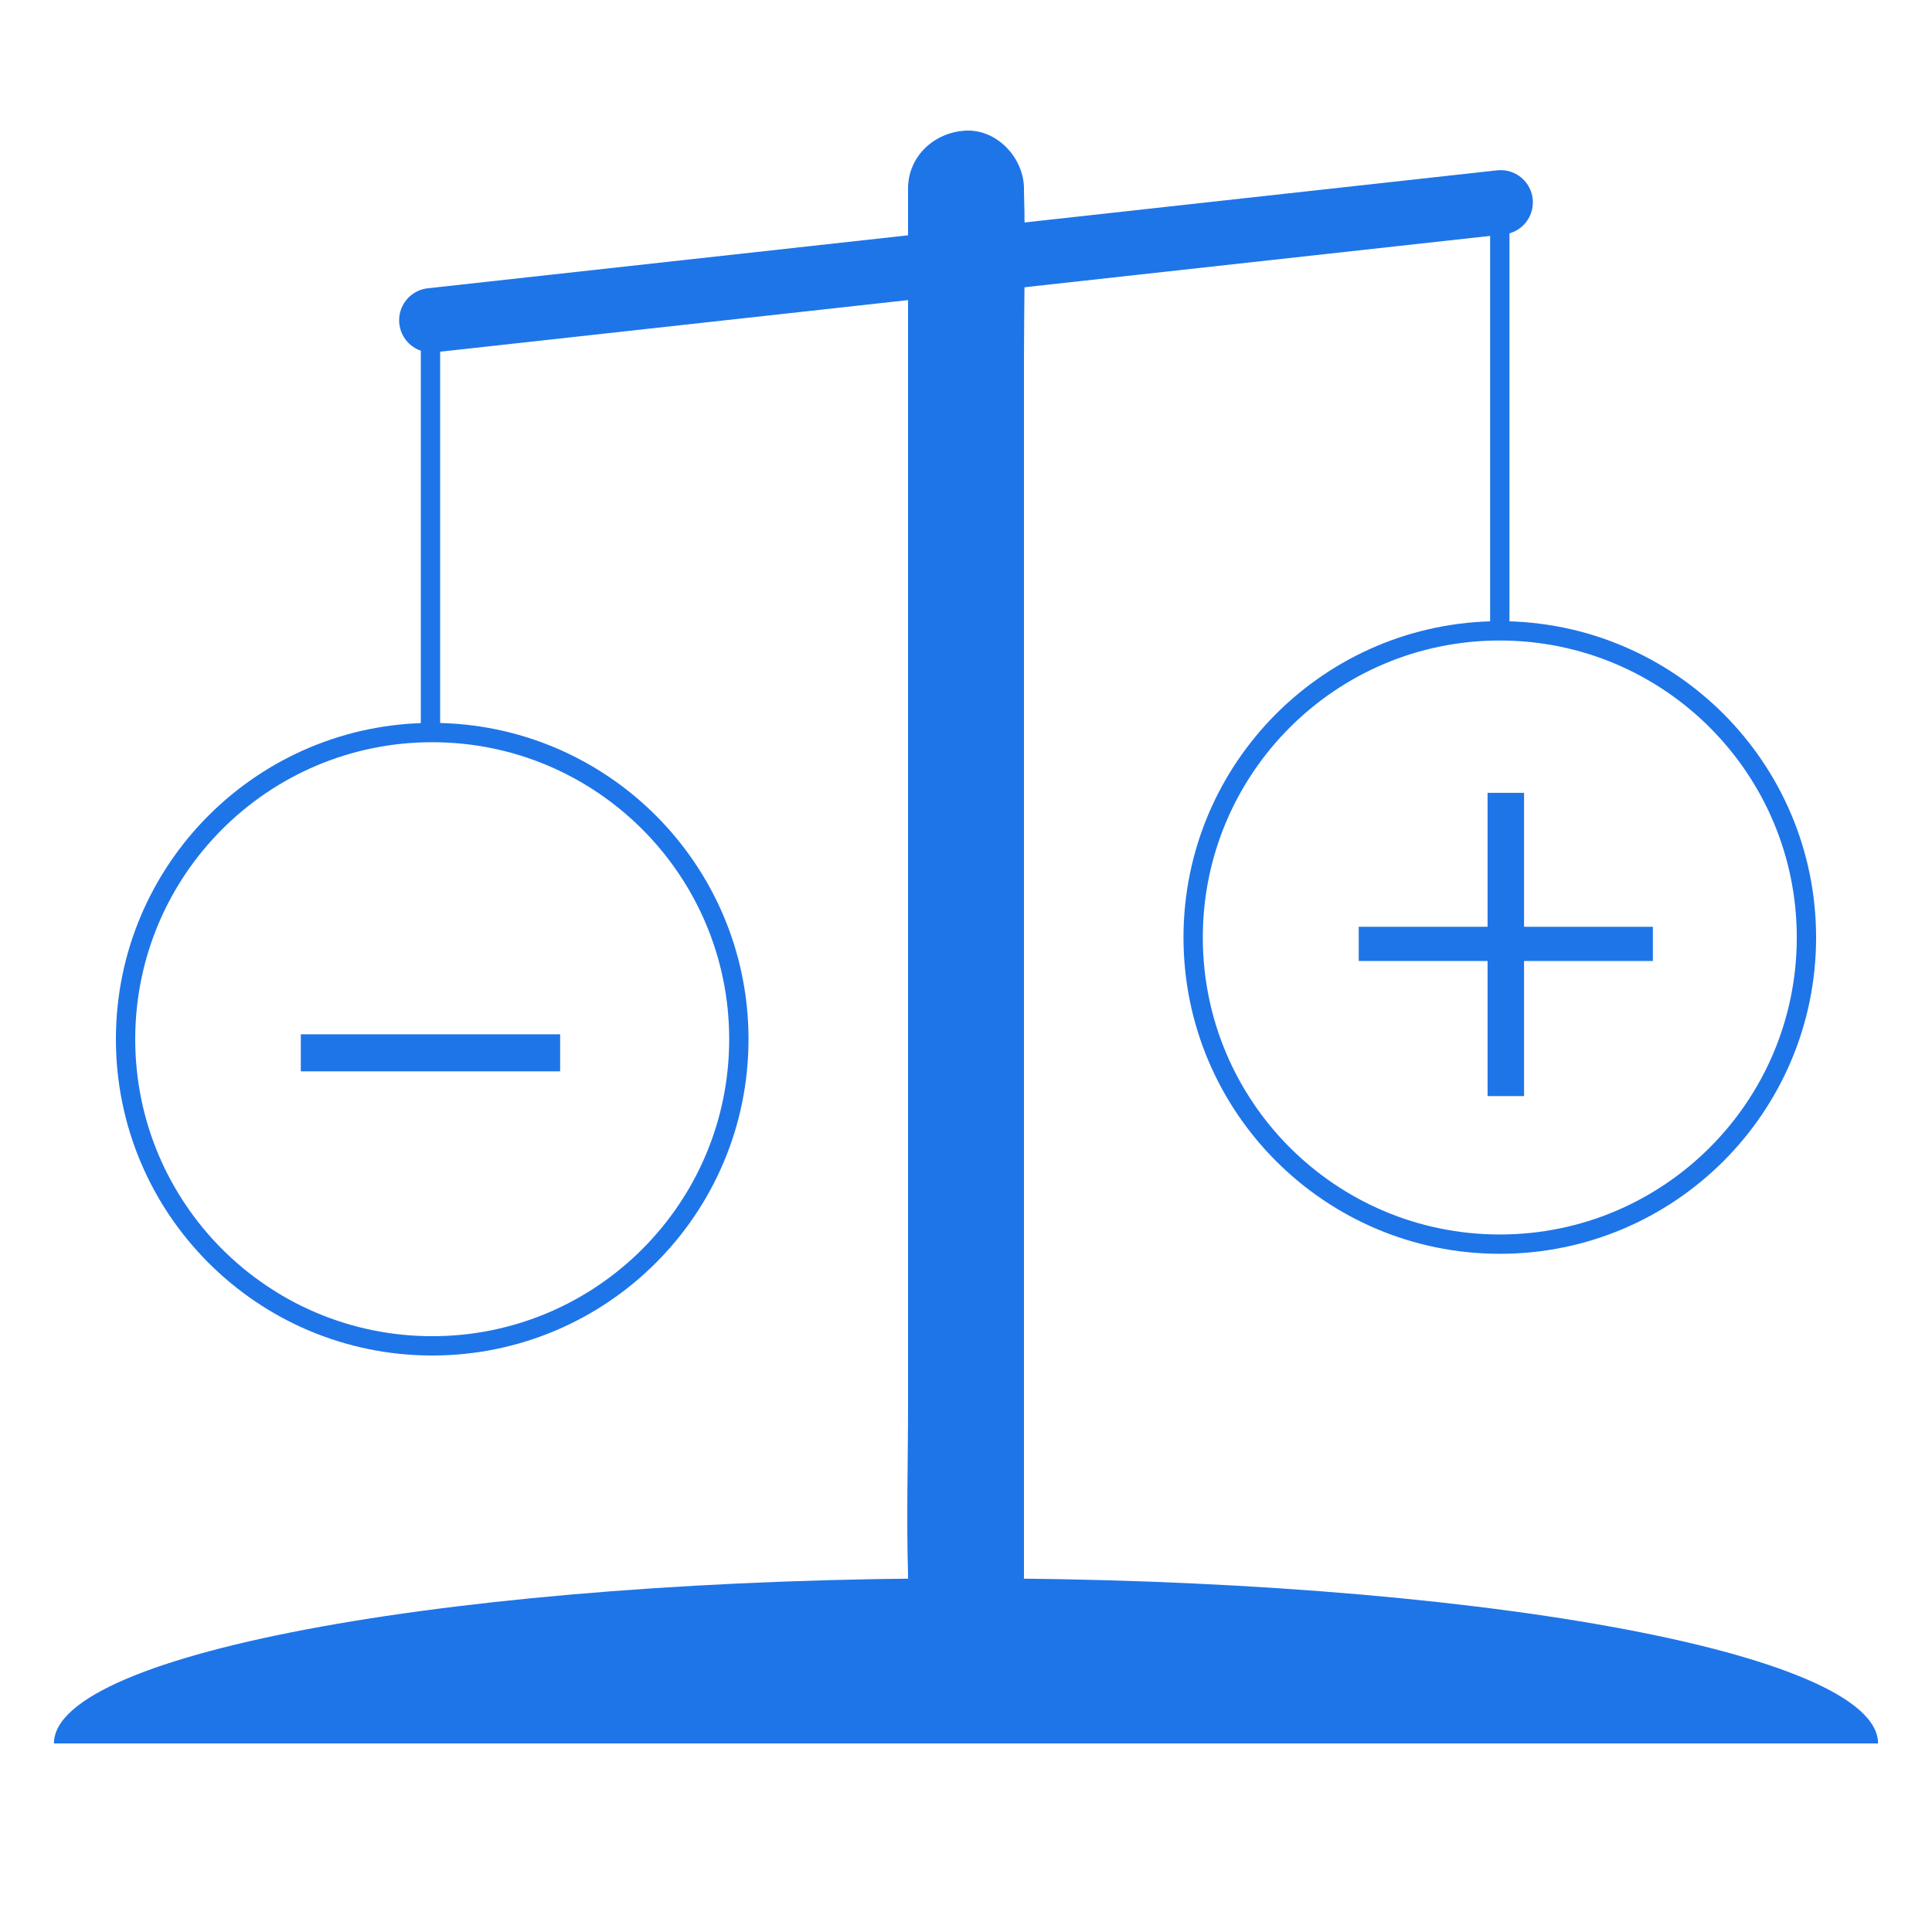
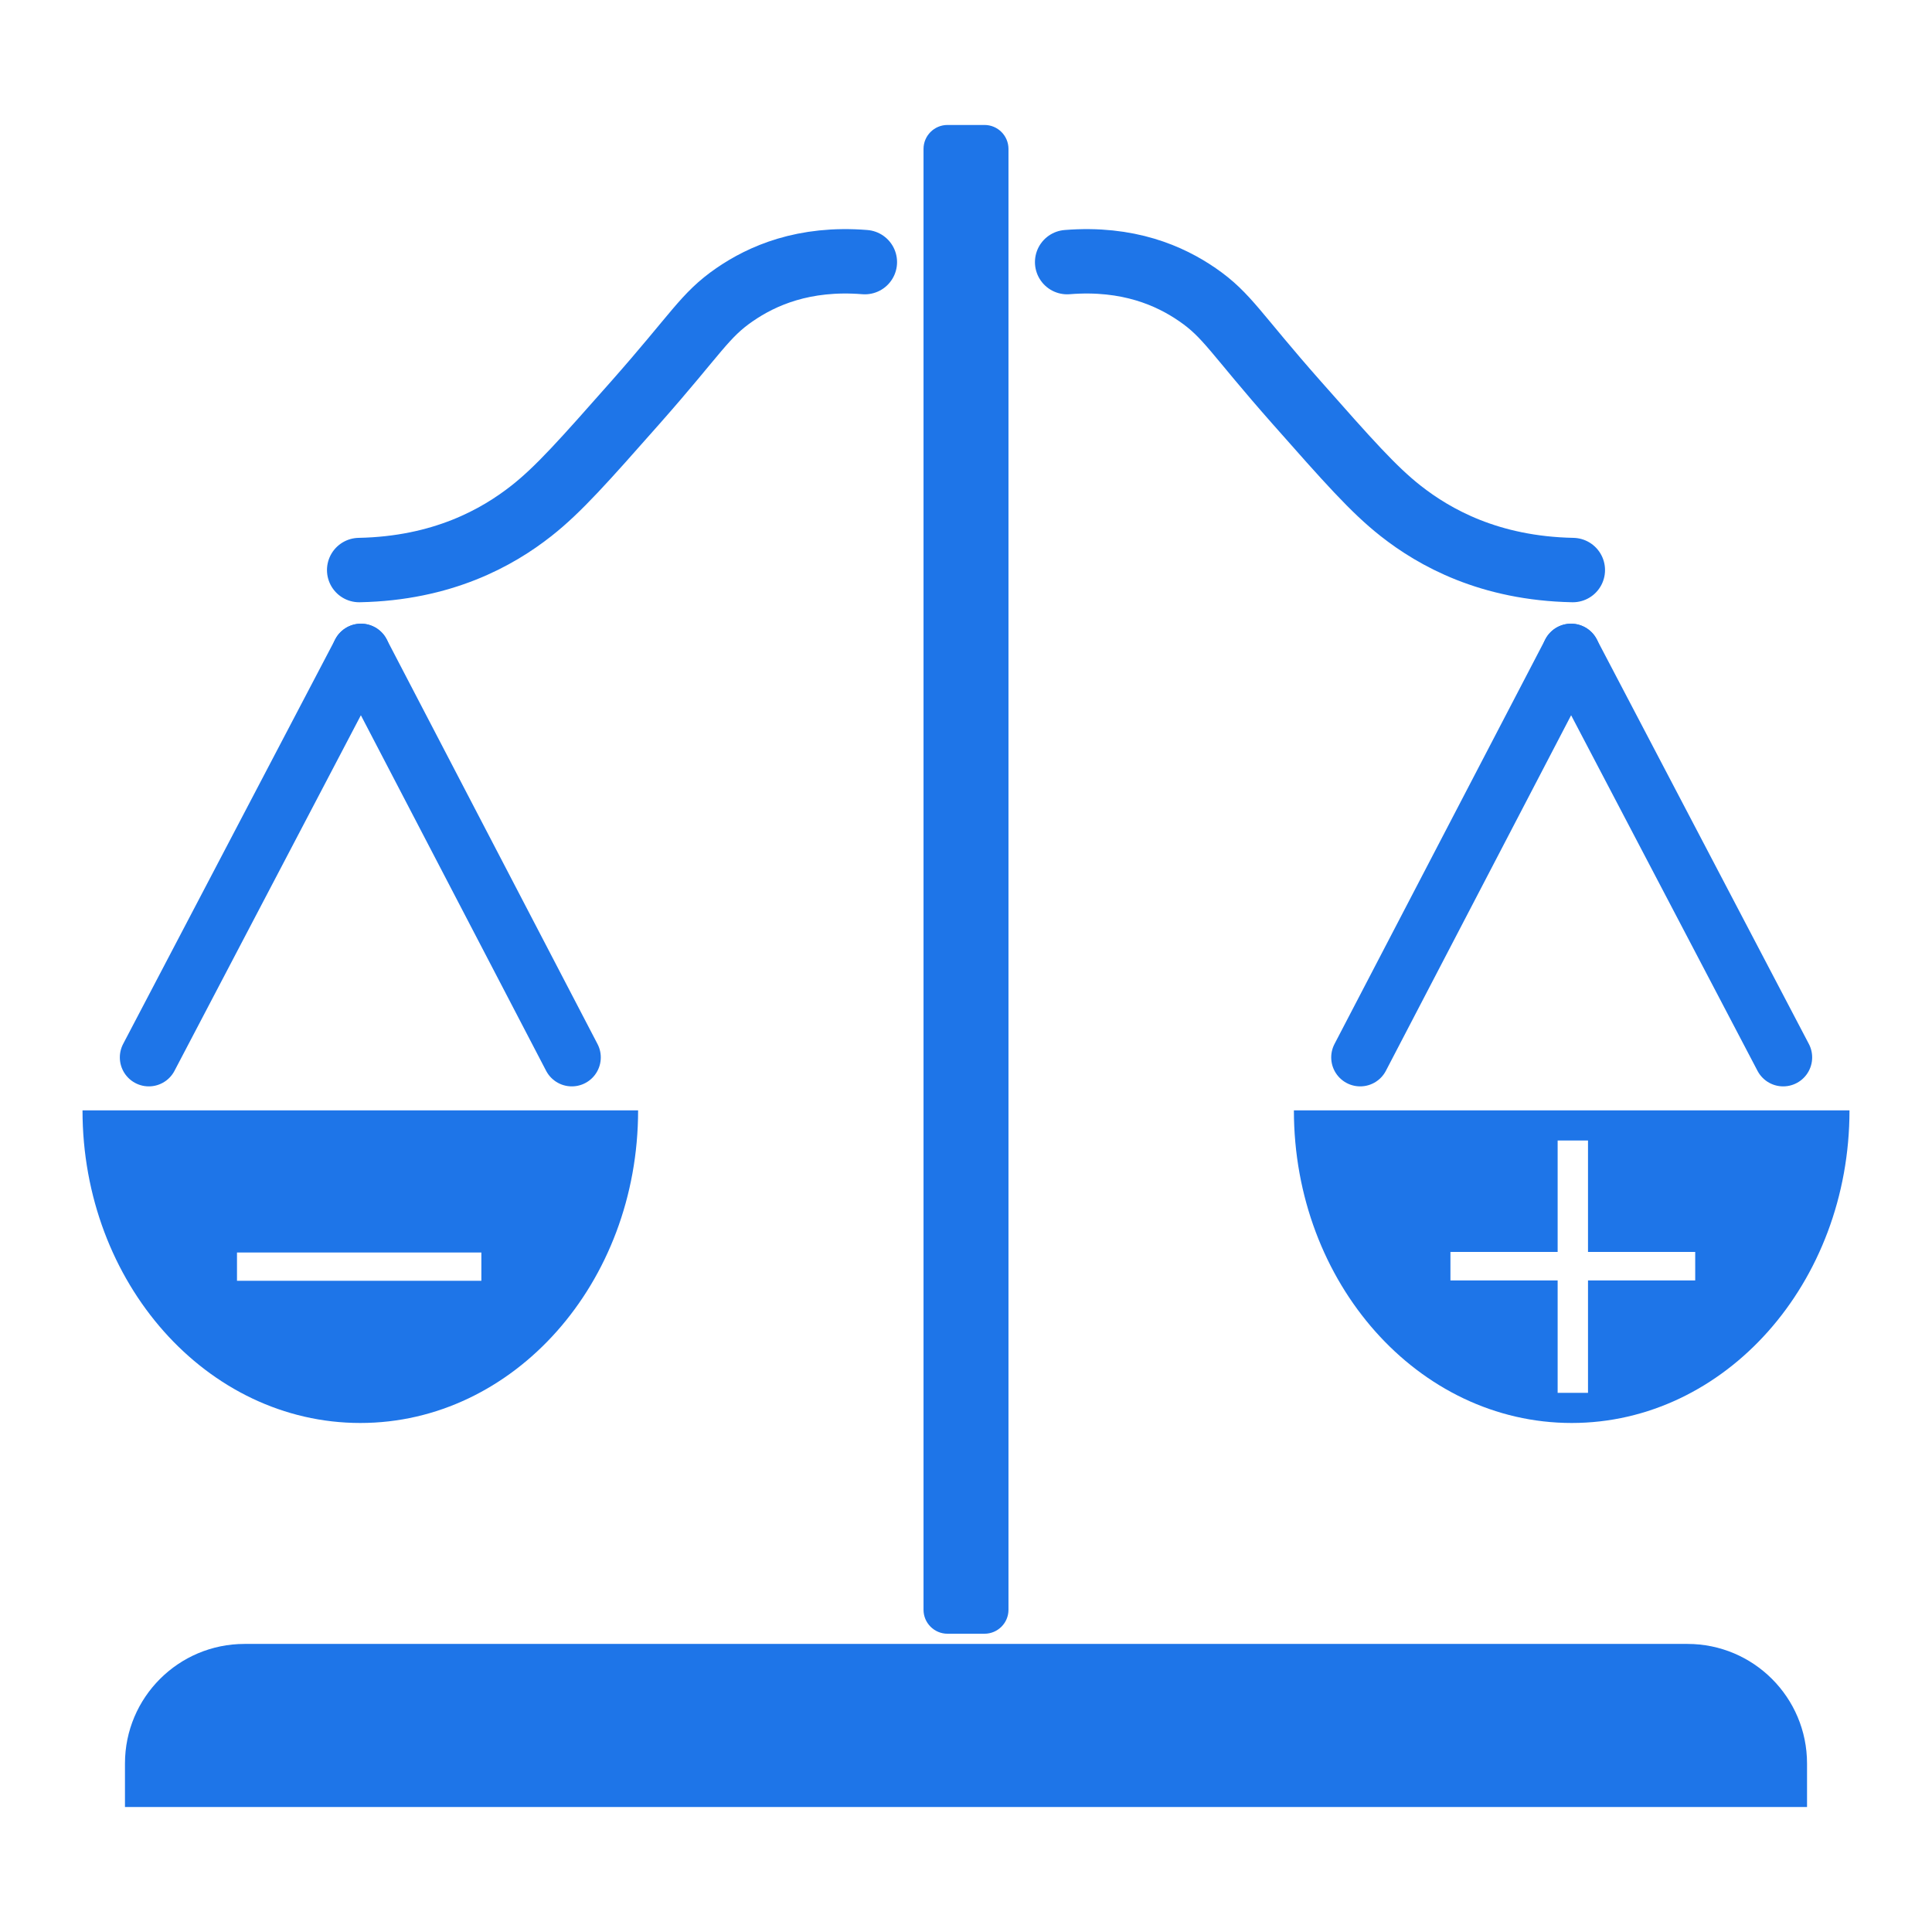
<svg xmlns="http://www.w3.org/2000/svg" width="600" height="600" viewBox="0 0 600 600">
-   <path d="M282,58.566V436.378c0,17.451-.517,34.991,0,52.436.007.243,0,.488,0,.731,0,9.415,8.279,18.435,18,18,9.752-.437,18-7.909,18-18V111.733c0-17.451.517-34.991,0-52.436-.007-.243,0-.488,0-.731,0-9.415-8.279-18.435-18-18-9.752.437-18,7.909-18,18Z" fill="#1e75e8" />
-   <path d="M16.75,541.434c0-28.32,126.815-51.278,283.25-51.278s283.25,22.958,283.25,51.278" fill="#1e75e8" />
-   <line x1="133.957" y1="99.466" x2="466.043" y2="62.839" fill="none" stroke="#1e75e8" stroke-linecap="round" stroke-miterlimit="10" stroke-width="20" />
  <g>
-     <circle cx="134.225" cy="322.735" r="95.231" fill="none" stroke="#1e75e8" stroke-miterlimit="10" stroke-width="6" />
-     <circle cx="465.775" cy="291.148" r="95.231" fill="none" stroke="#1e75e8" stroke-miterlimit="10" stroke-width="6" />
-     <path d="M473.307,246.22v41.603h40.01v10.622h-40.01v41.957h-11.33V298.444h-40.01v-10.622h40.01V246.22Z" fill="#1e75e8" />
-     <path d="M173.958,321.211v11.507H93.424V321.211Z" fill="#1e75e8" />
-     <line x1="133.689" y1="99.466" x2="133.689" y2="227.661" fill="none" stroke="#1e75e8" stroke-miterlimit="10" stroke-width="6" />
-     <line x1="465.775" y1="67.723" x2="465.775" y2="195.918" fill="none" stroke="#1e75e8" stroke-miterlimit="10" stroke-width="6" />
+     <path d="M75.946,510.535H524.054A37.136,37.136,0,0,1,561.19,547.672V561.19a0,0,0,0,1,0,0H38.81a0,0,0,0,1,0,0V547.672A37.136,37.136,0,0,1,75.946,510.535Z" fill="#1e75e8" />
+     <rect x="286.809" y="38.81" width="26.383" height="468.56" rx="7.444" ry="7.444" fill="#1e75e8" />
+     <path d="M268.588,81.401c-18.998-1.527-31.966,4.262-40.461,10.115-9.335,6.431-11.647,11.822-30.86,33.564-15.86,17.947-23.789,26.921-32.231,33.564-10.586,8.33-27.637,17.885-53.49,18.391" fill="none" stroke="#1e75e8" stroke-linecap="round" stroke-miterlimit="10" stroke-width="20" />
+     <g>
+       <line x1="112.098" y1="202.691" x2="46.215" y2="328.384" fill="none" stroke="#1e75e8" stroke-linecap="round" stroke-miterlimit="10" stroke-width="18" />
+       <line x1="177.579" y1="328.384" x2="112.098" y2="202.691" fill="none" stroke="#1e75e8" stroke-linecap="round" stroke-miterlimit="10" stroke-width="18" />
+     </g>
+     <path d="M331.412,81.401c18.998-1.527,31.966,4.262,40.461,10.115,9.335,6.431,11.647,11.822,30.86,33.564,15.86,17.947,23.789,26.921,32.231,33.564,10.586,8.33,27.637,17.885,53.49,18.391" fill="none" stroke="#1e75e8" stroke-linecap="round" stroke-miterlimit="10" stroke-width="20" />
+     <g>
+       <line x1="487.902" y1="202.691" x2="553.784" y2="328.384" fill="none" stroke="#1e75e8" stroke-linecap="round" stroke-miterlimit="10" stroke-width="18" />
+       <line x1="422.421" y1="328.384" x2="487.902" y2="202.691" fill="none" stroke="#1e75e8" stroke-linecap="round" stroke-miterlimit="10" stroke-width="18" />
+     </g>
+     <path d="M25.625,344.83c0,53.621,38.625,97.089,86.272,97.089s86.272-43.468,86.272-97.089Zm123.866,52.935H73.6v-8.781h75.892Z" fill="#1e75e8" />
+     <path d="M401.831,344.83c0,53.621,38.625,97.089,86.272,97.089s86.272-43.468,86.272-97.089Zm124.632,52.817H493.169v34.915H483.74V397.646H450.446v-8.839H483.74v-34.62h9.428v34.62h33.294Z" fill="#1e75e8" />
  </g>
</svg>
